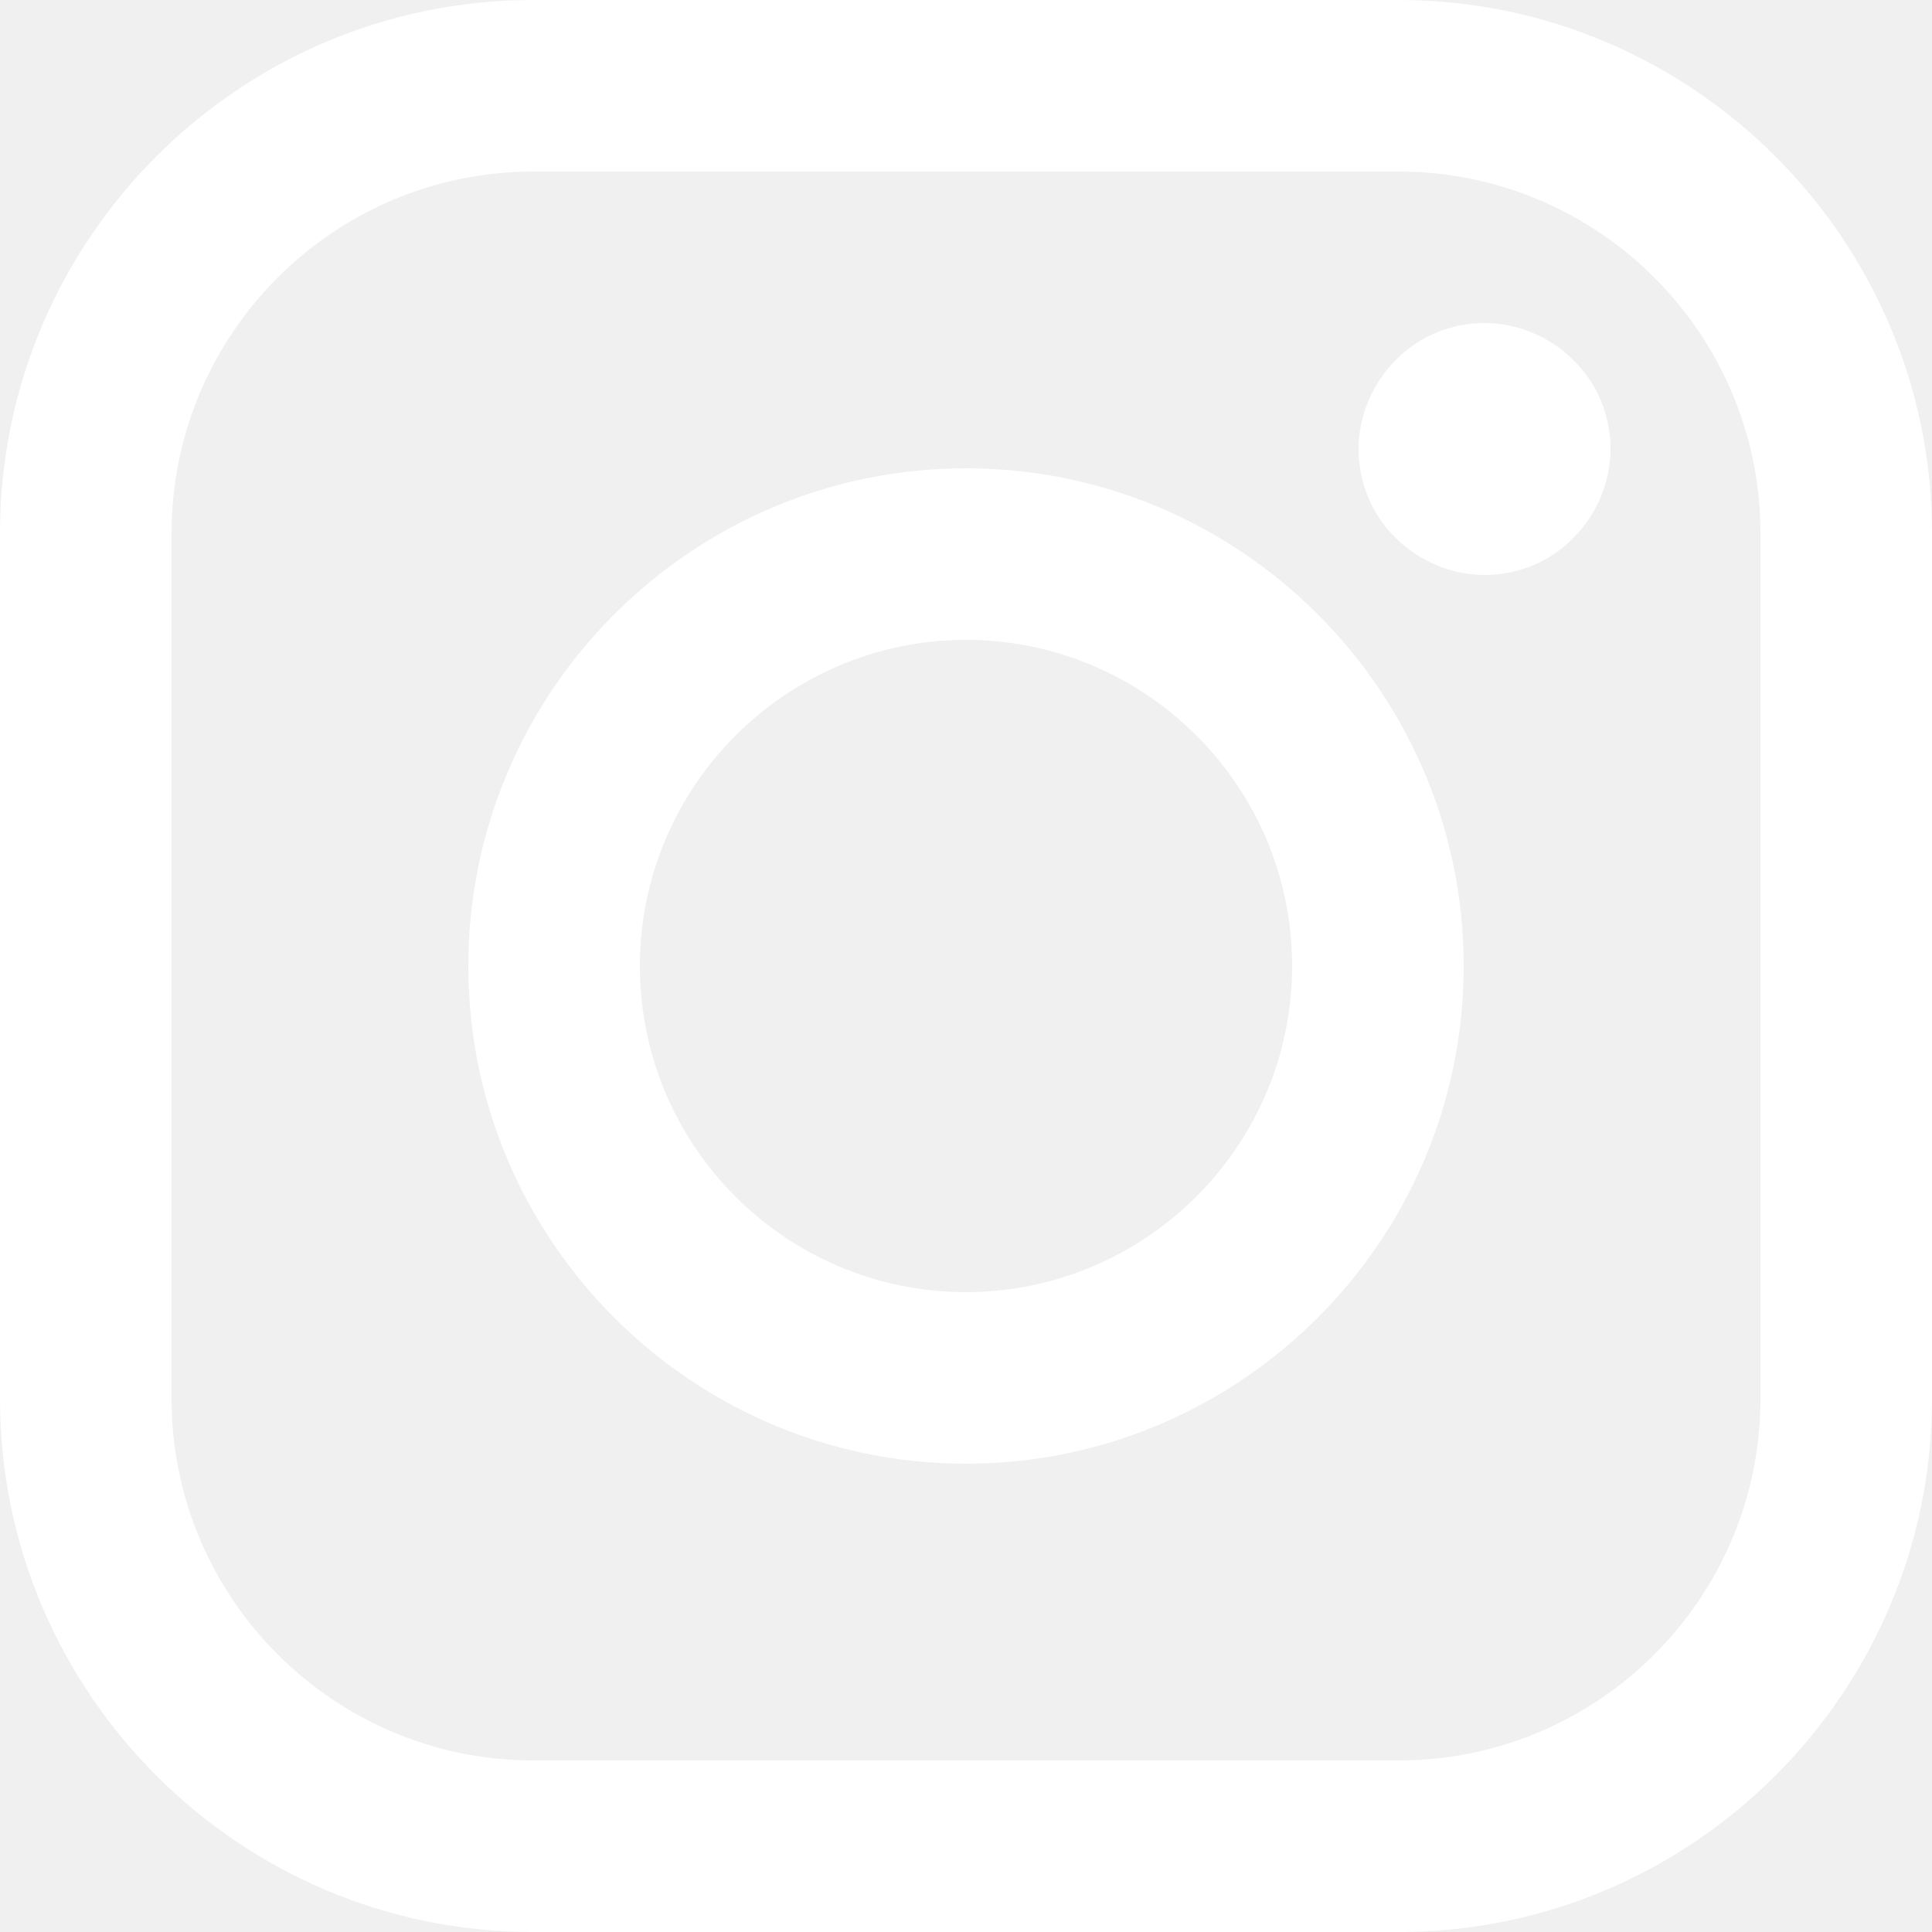
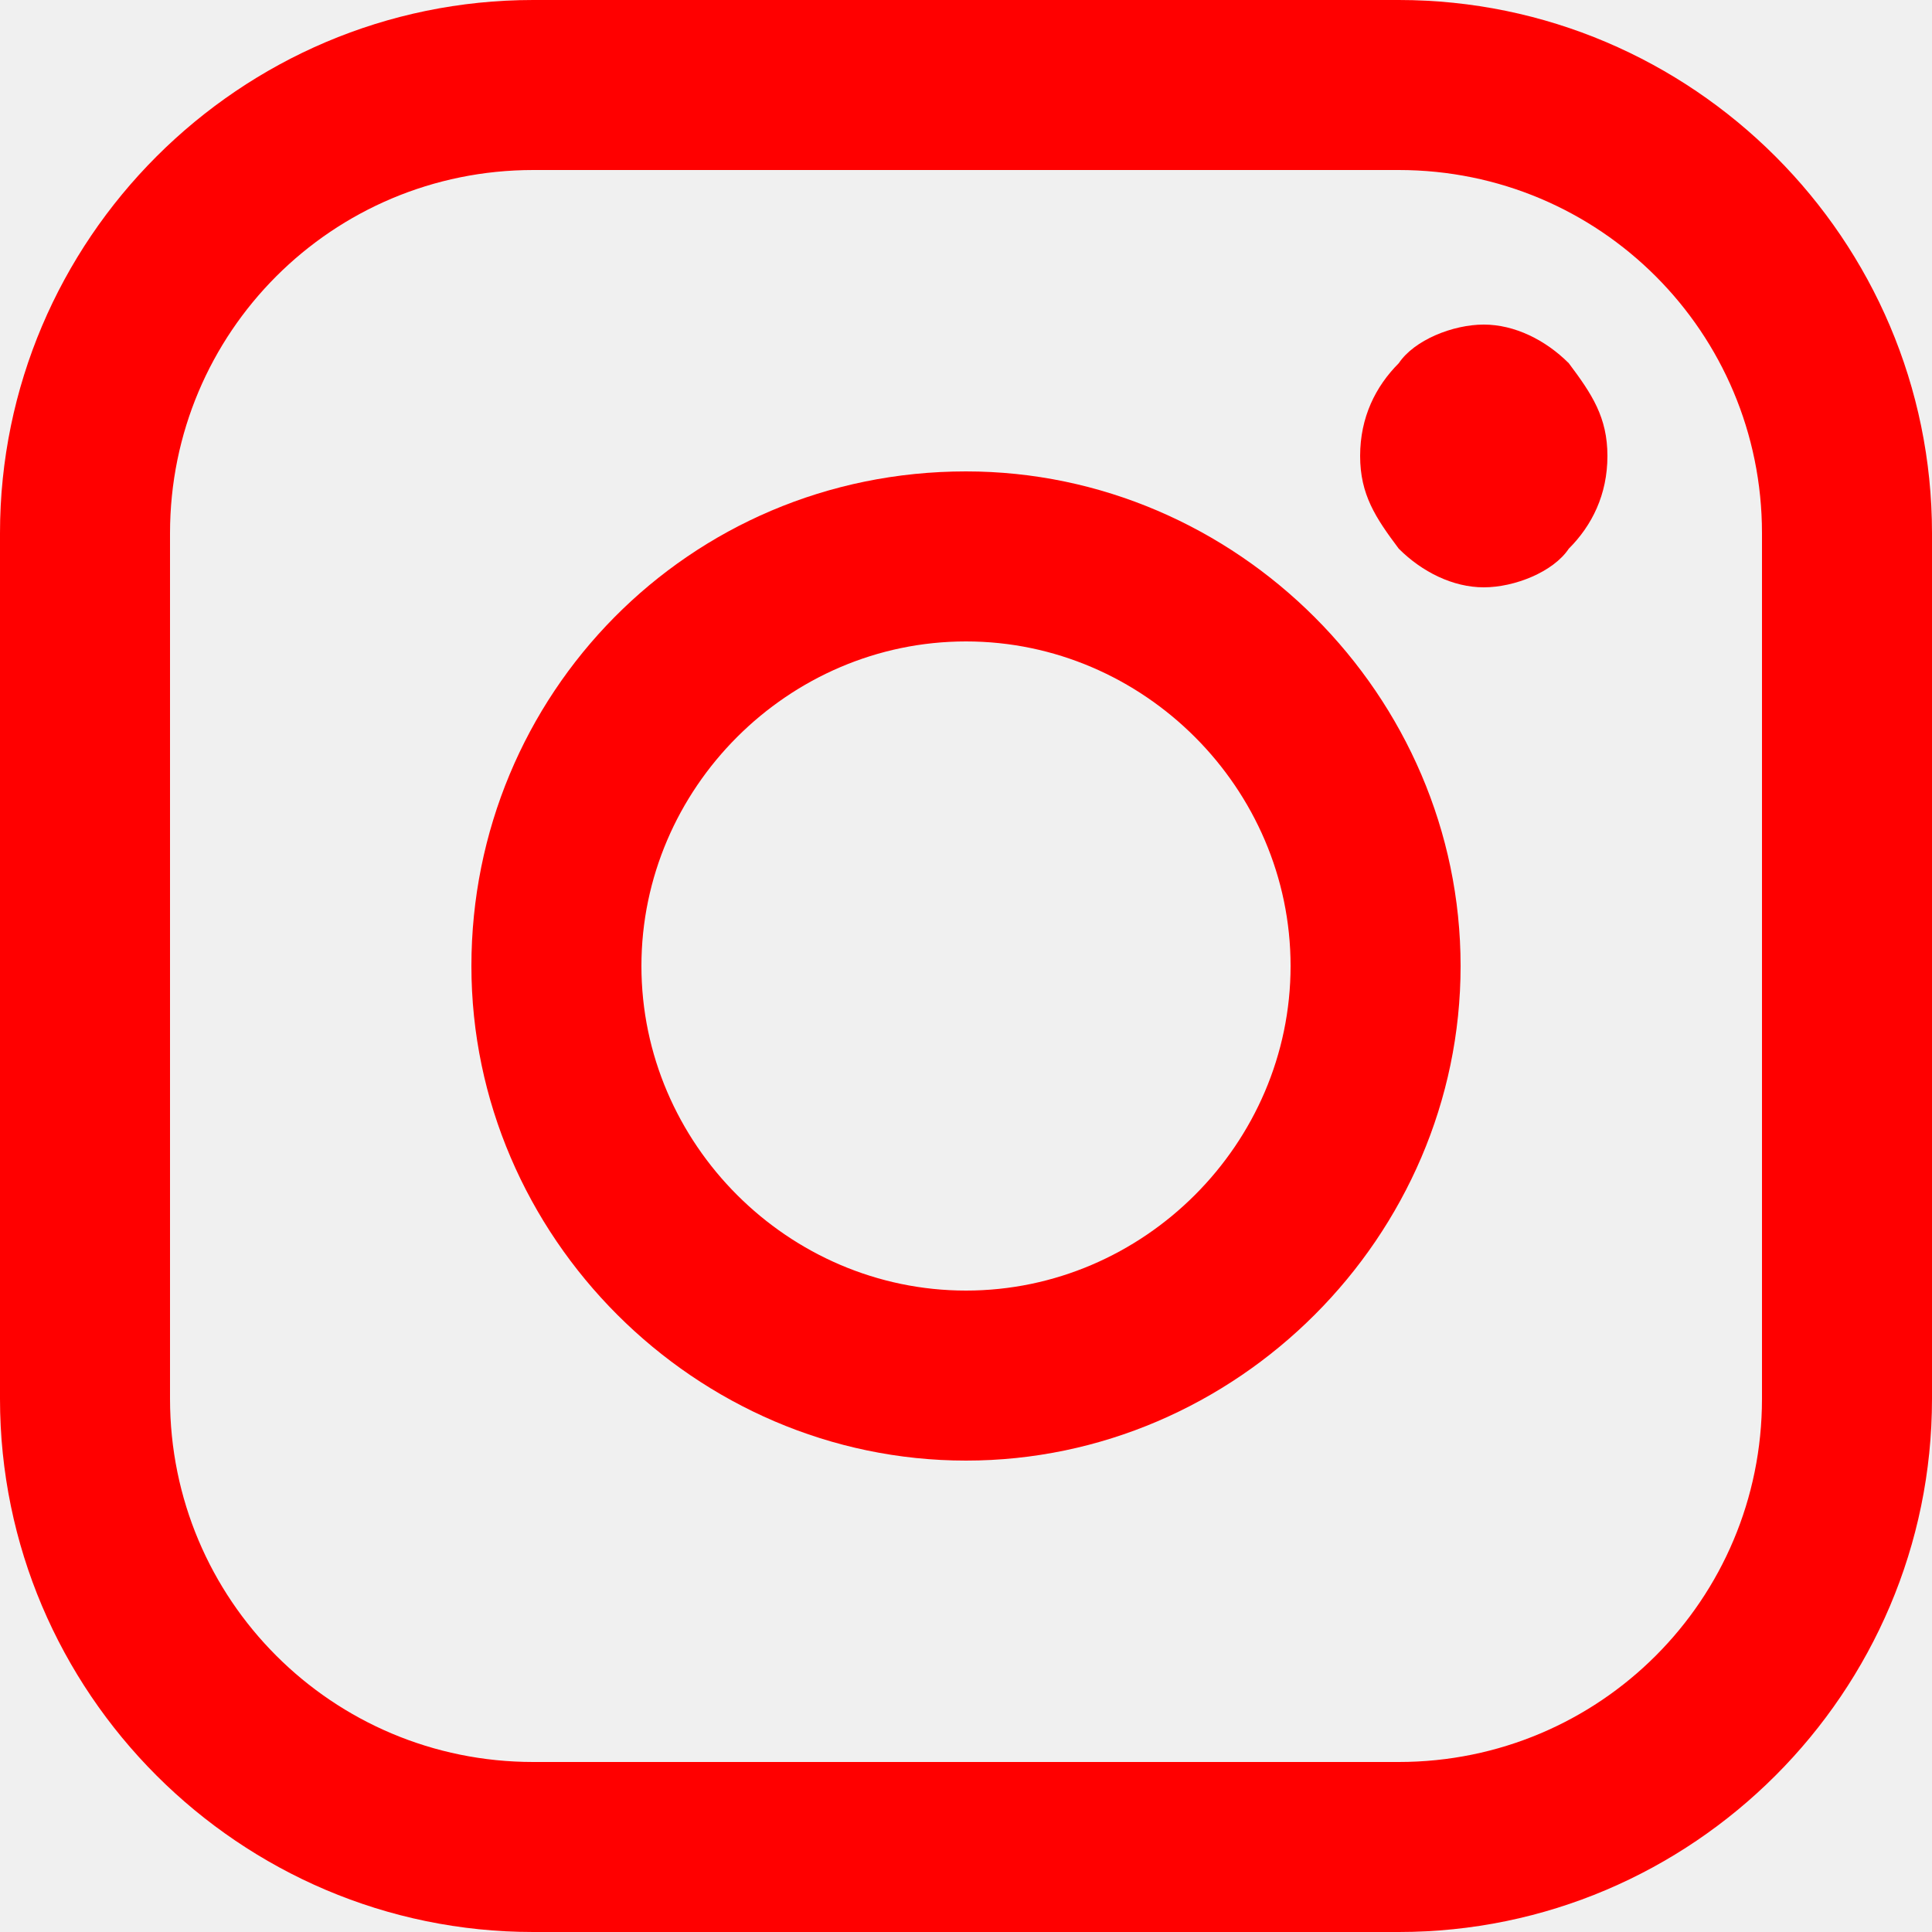
- <svg xmlns="http://www.w3.org/2000/svg" id="Capa_2" data-name="Capa 2" viewBox="0 0 25 25">
+ <svg xmlns="http://www.w3.org/2000/svg" id="Capa_2" data-name="Capa 2" version="1.1" viewBox="0 0 25 25">
  <defs>
    <style>
      .cls-1 {
-         fill: #fff;
+         fill: red;
        stroke-width: 0px;
      }
    </style>
  </defs>
-   <g id="Capa_1-2" data-name="Capa 1">
+   <g id="Capa_1-2" data-name="Capa 1-2">
    <g>
-       <path class="cls-1" d="M22.78,18.1c0,2.58-2.1,4.68-4.68,4.68H6.9c-2.58,0-4.68-2.1-4.68-4.68V6.9c0-2.58,2.1-4.68,4.68-4.68h11.2c2.58,0,4.68,2.1,4.68,4.68v11.2ZM18.1,0H6.9C3.09,0,0,3.1,0,6.9v11.2c0,3.8,3.09,6.9,6.9,6.9h11.2c3.8,0,6.9-3.1,6.9-6.9V6.9c0-3.8-3.1-6.9-6.9-6.9" />
-       <path class="cls-1" d="M12.5,16.72c-2.33,0-4.22-1.89-4.22-4.22s1.9-4.22,4.22-4.22,4.22,1.89,4.22,4.22-1.9,4.22-4.22,4.22M12.5,6.06c-3.55,0-6.44,2.89-6.44,6.44s2.89,6.44,6.44,6.44,6.44-2.89,6.44-6.44-2.89-6.44-6.44-6.44" />
-       <path class="cls-1" d="M19.21,4.18c-.43,0-.85.17-1.15.48-.3.3-.48.72-.48,1.15s.17.85.48,1.15c.3.3.72.48,1.15.48s.85-.17,1.15-.48c.3-.3.48-.72.48-1.15s-.17-.85-.48-1.15c-.3-.3-.72-.48-1.15-.48" />
+       <path class="cls-1" d="M22.8,18.1c0,2.6-2.1,4.7-4.7,4.7H6.9c-2.6,0-4.7-2.1-4.7-4.7V6.9c0-2.6,2.1-4.7,4.7-4.7h11.2c2.6,0,4.7,2.1,4.7,4.7v11.2ZM18.1,0H6.9C3.1,0,0,3.1,0,6.9v11.2c0,3.8,3.1,6.9,6.9,6.9h11.2c3.8,0,6.9-3.1,6.9-6.9V6.9c0-3.8-3.1-6.9-6.9-6.9" />
+       <path class="cls-1" d="M12.5,16.7c-2.3,0-4.2-1.9-4.2-4.2s1.9-4.2,4.2-4.2,4.2,1.9,4.2,4.2-1.9,4.2-4.2,4.2M12.5,6.1c-3.6,0-6.4,2.9-6.4,6.4s2.9,6.4,6.4,6.4,6.4-2.9,6.4-6.4-2.9-6.4-6.4-6.4" />
+       <path class="cls-1" d="M19.2,4.2c-.4,0-.9.2-1.1.5-.3.3-.5.7-.5,1.2s.2.8.5,1.2c.3.3.7.5,1.1.5s.9-.2,1.1-.5c.3-.3.5-.7.5-1.2s-.2-.8-.5-1.2c-.3-.3-.7-.5-1.1-.5" />
    </g>
  </g>
</svg>
